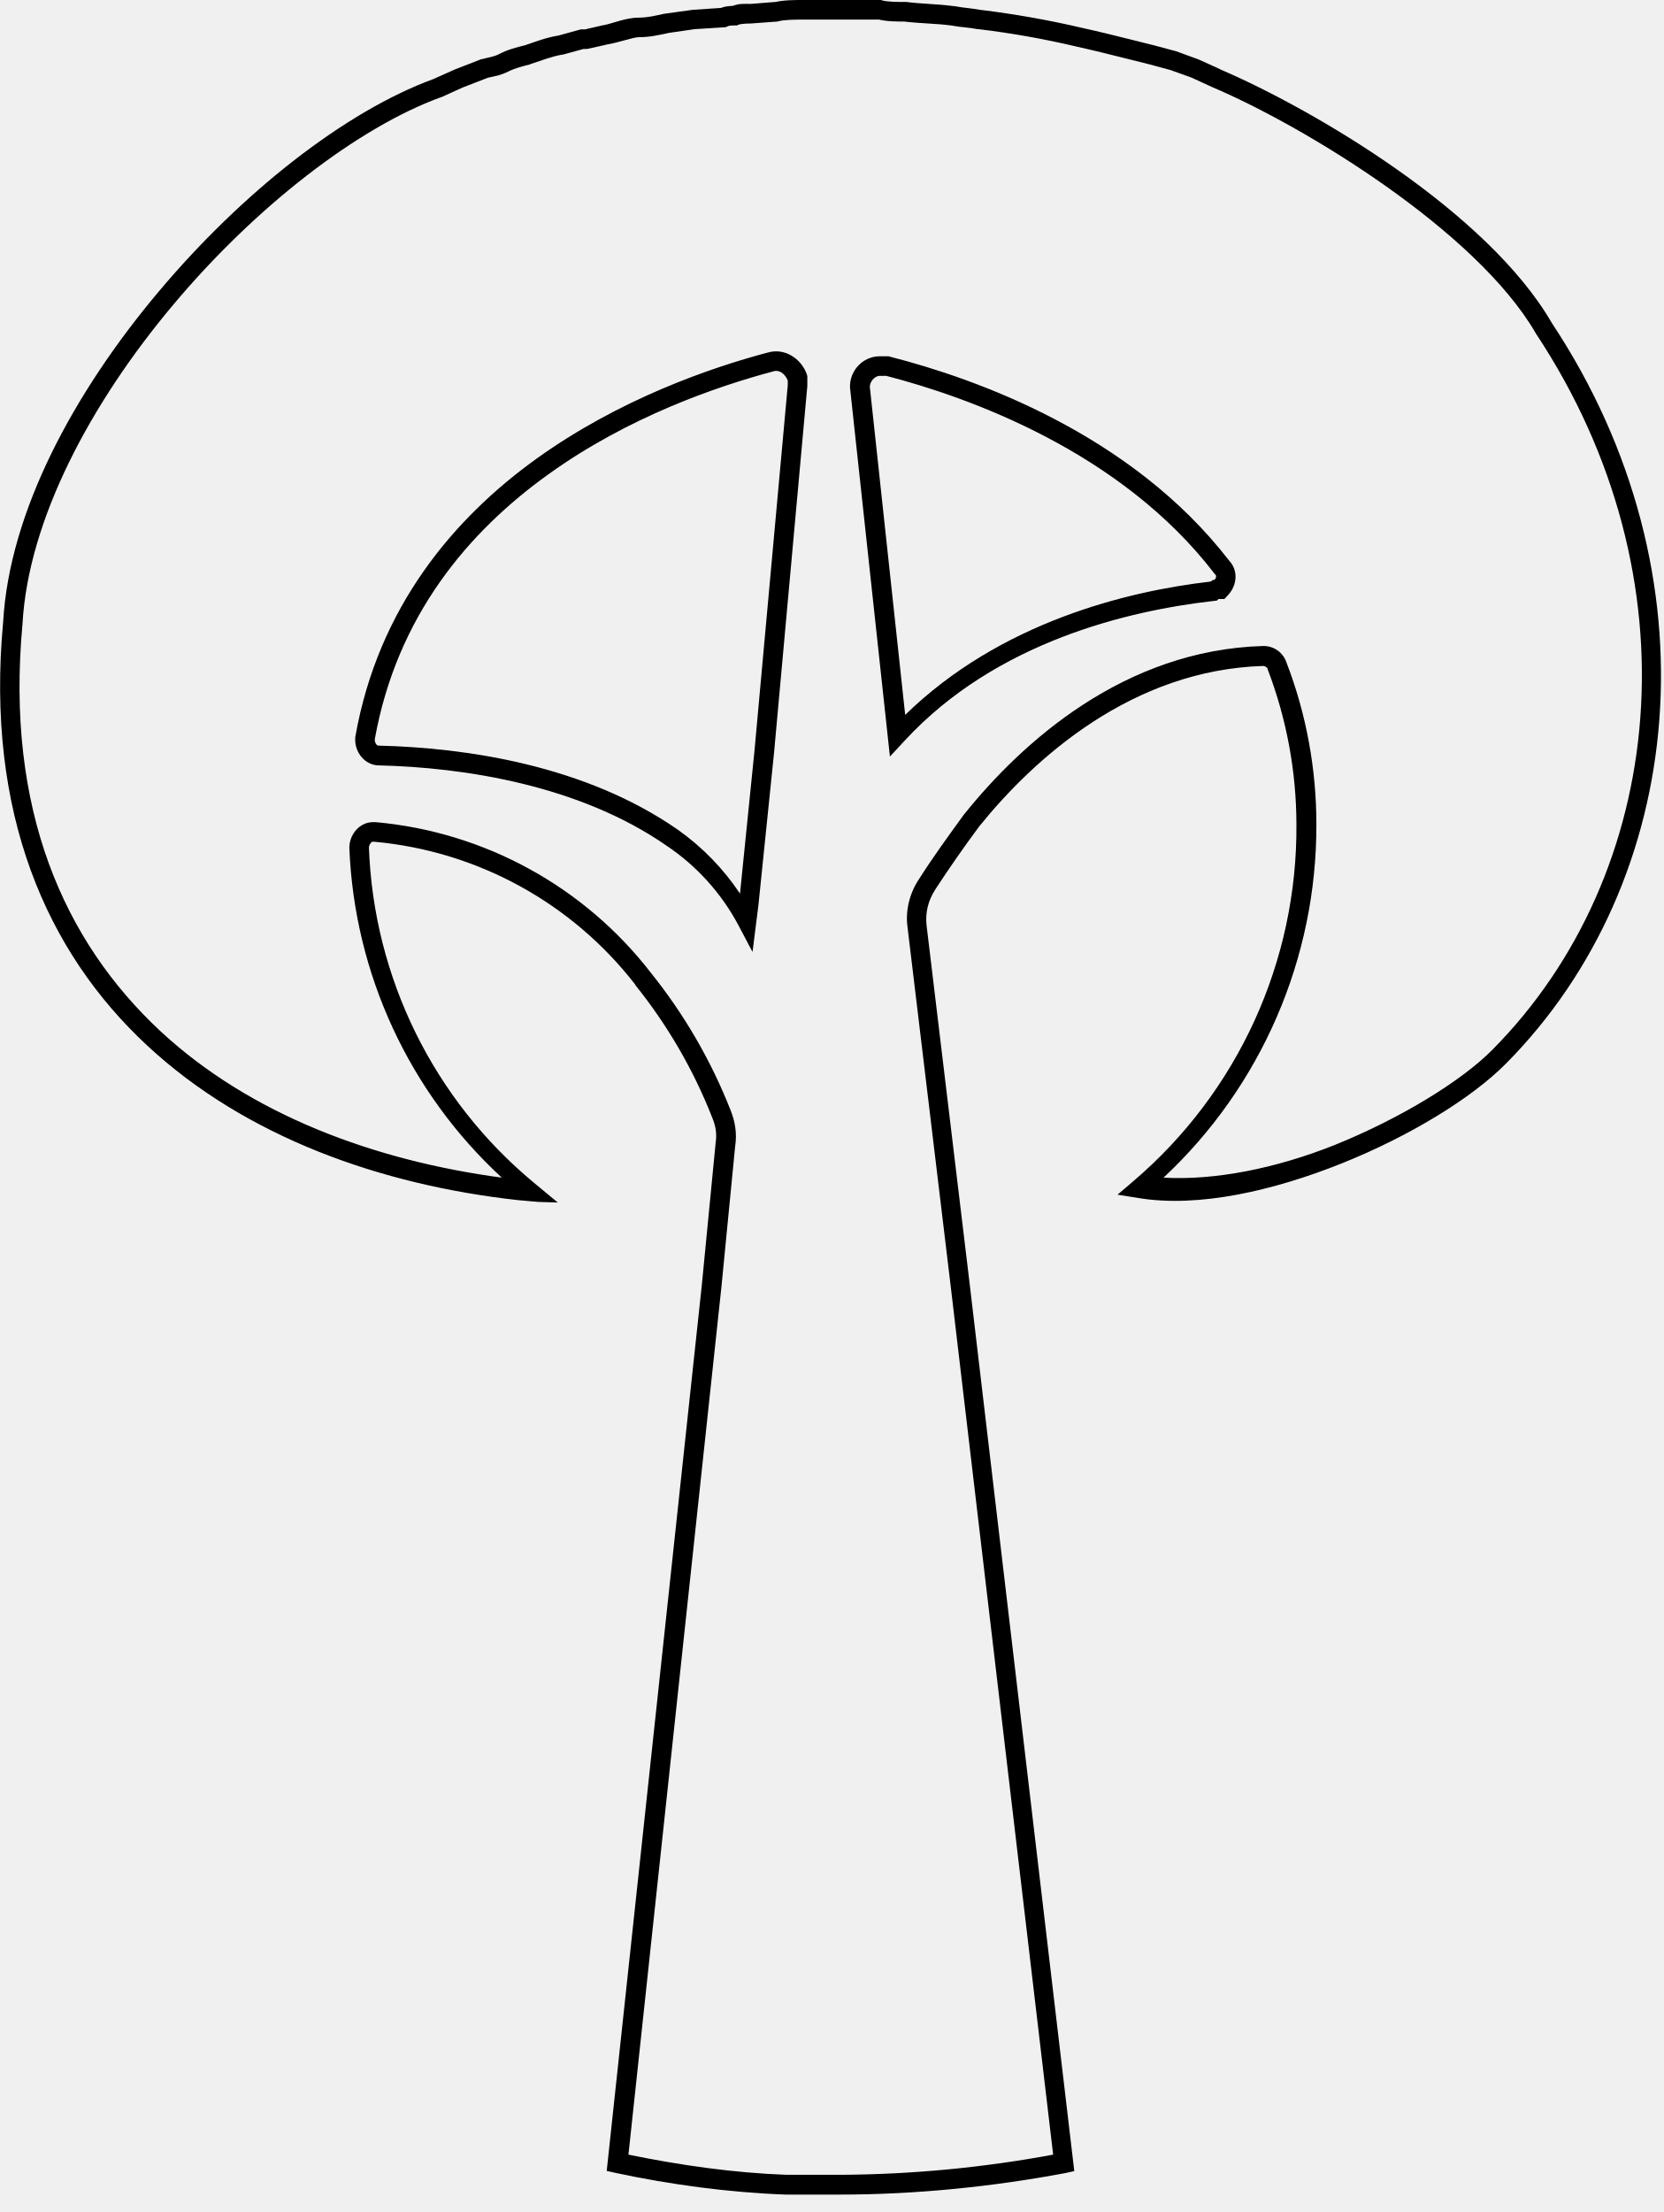
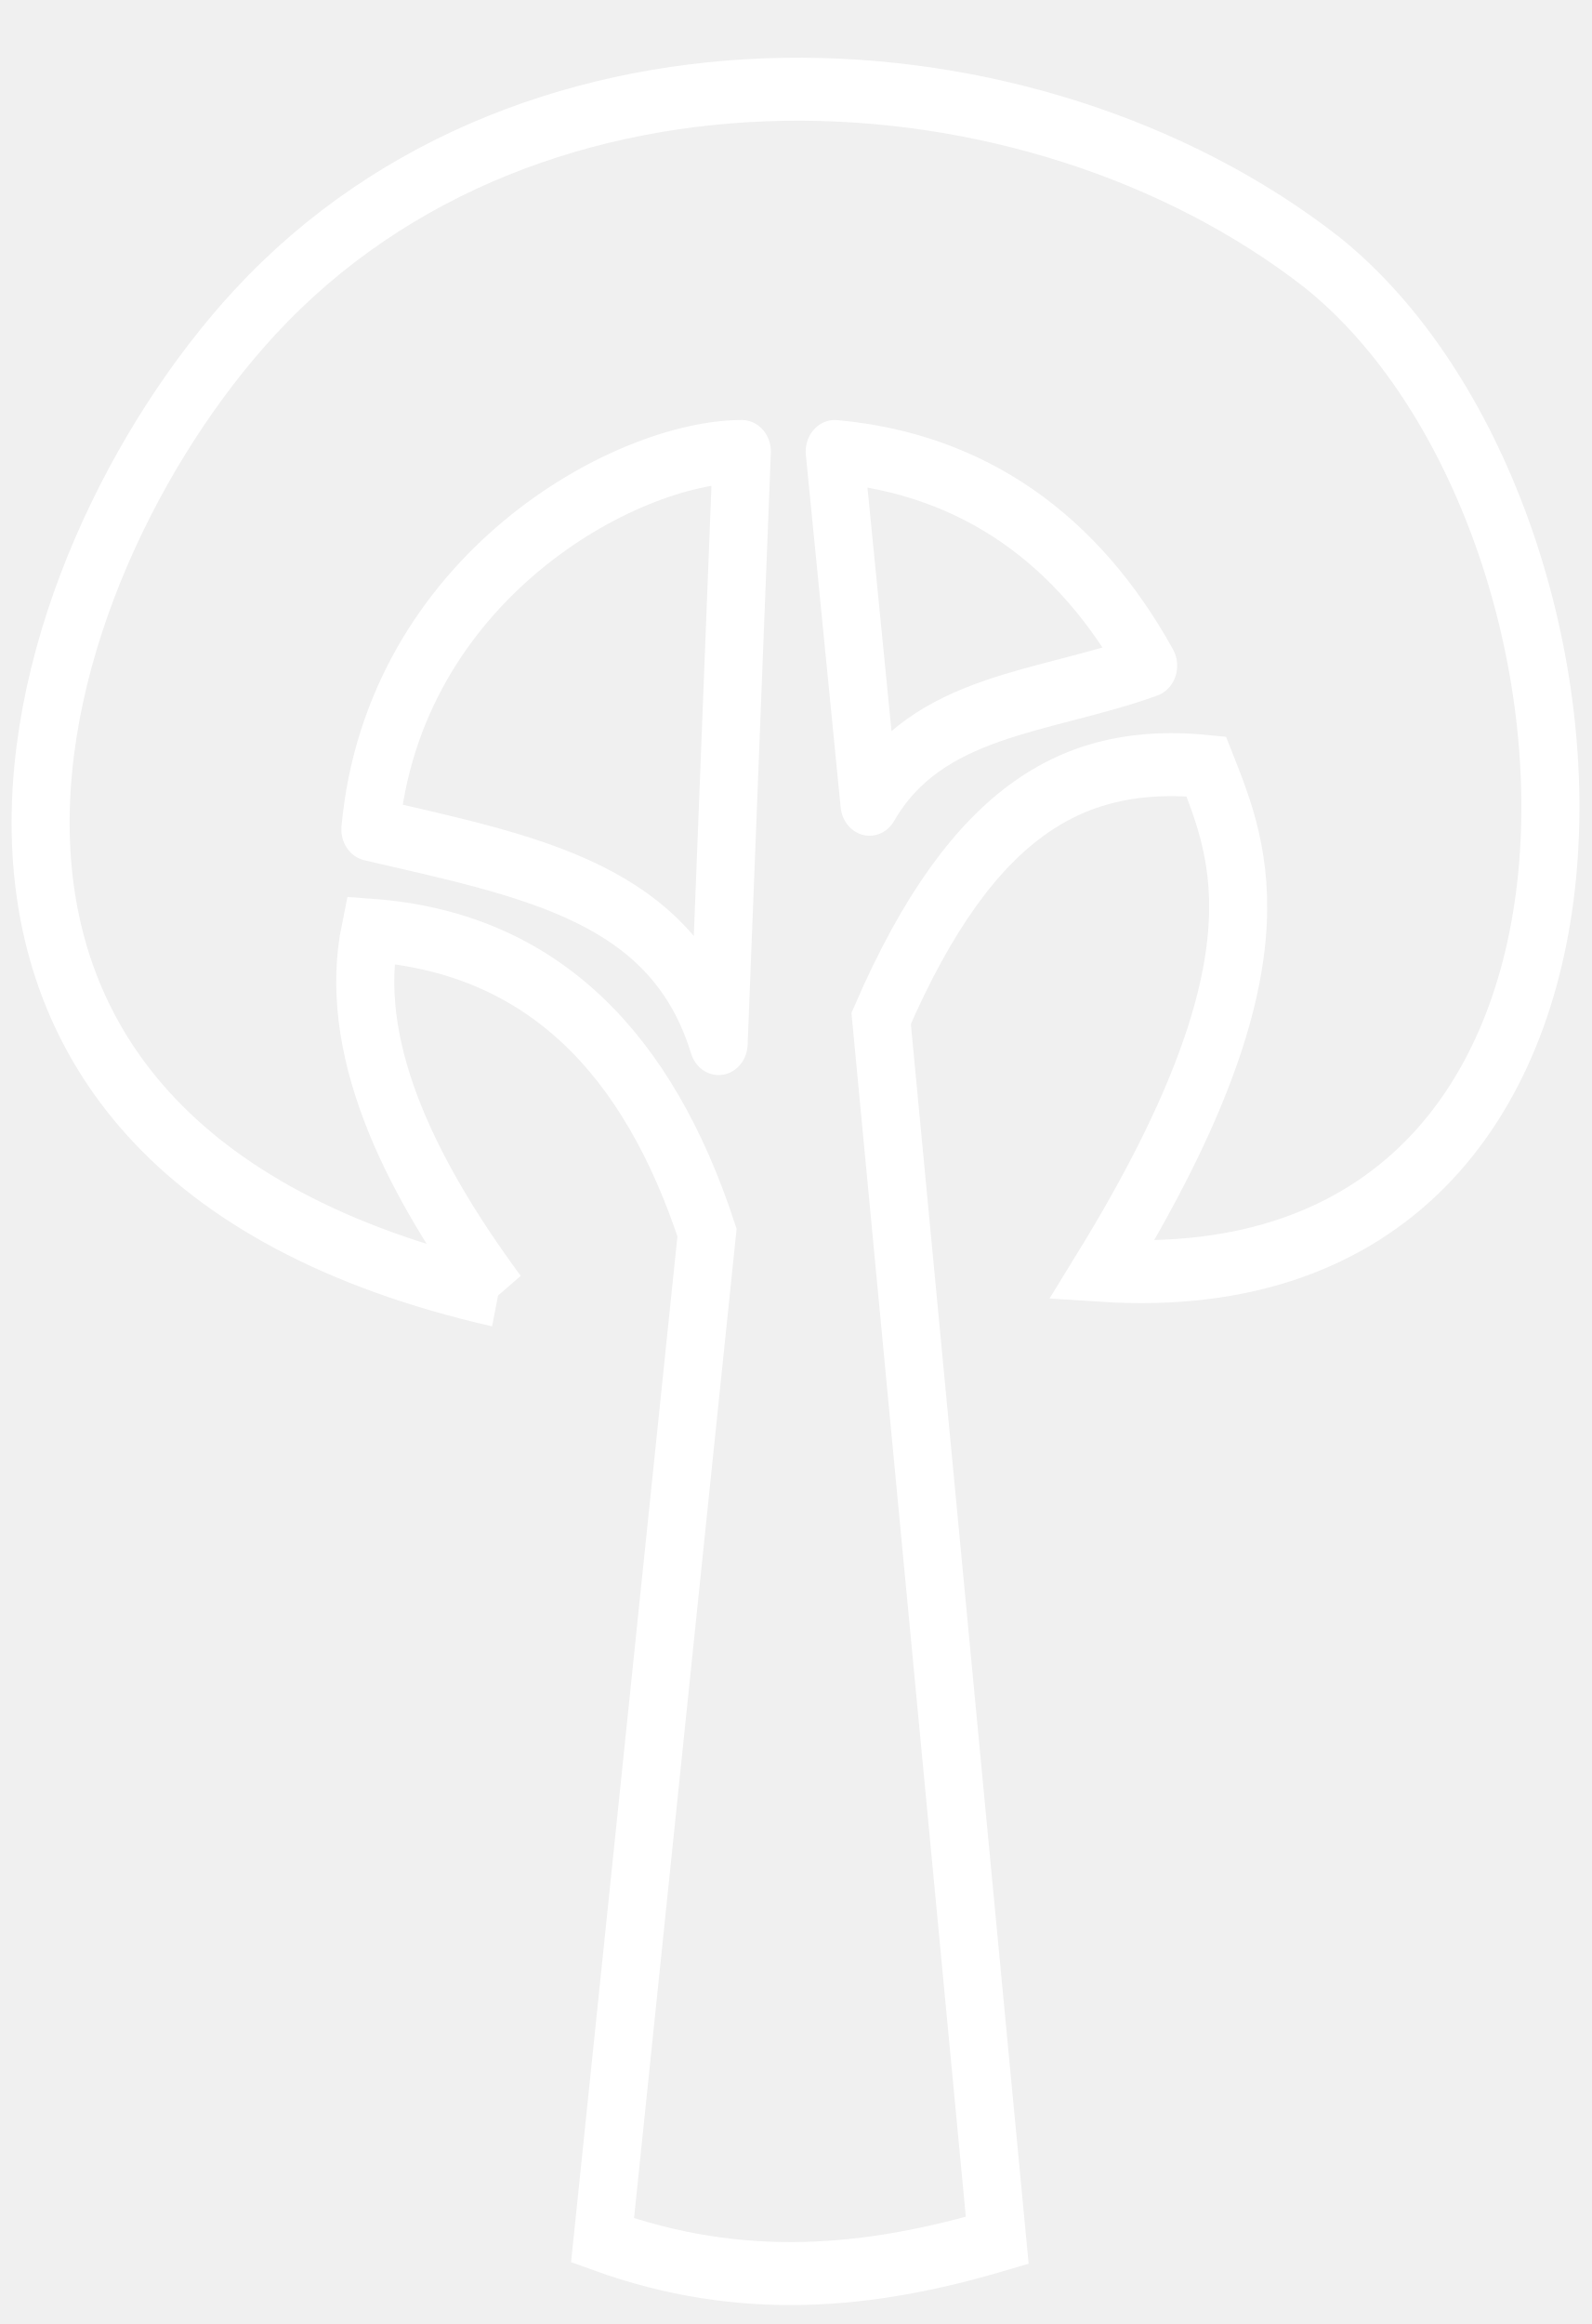
- <svg xmlns="http://www.w3.org/2000/svg" fill-rule="evenodd" stroke-linejoin="round" stroke-miterlimit="2" clip-rule="evenodd" viewBox="0 0 85 113">
-   <path fill-rule="nonzero" d="M41.05 0c-.5 0-1.02 0-1.52.12l.08-.02-1.26.1c-.3 0-.64-.04-1.02.15l.22-.05c-.2 0-.5 0-.82.15l.19-.05-1.52.1-1.43.2h-.02c-.5.11-.87.2-1.3.2-.7 0-1.38.32-1.88.4h-.01l-.86.2h-.22l-1.16.32.05-.01c-.65.1-1.17.31-1.74.5l-.02.01h-.02c-.39.1-.82.2-1.26.43-.34.17-.46.15-.9.27h-.03l-1.34.52-1.12.5c-4.5 1.65-9.77 5.78-14.06 10.89C3.78 20.05.48 26.14.16 31.78c-.9 9.74 2.2 16.84 7.36 21.63 5.03 4.68 11.96 7.13 18.96 7.9.14.02 0 0 0 0l1.02.09 1 .03-.52-.43-.7-.58a23.34 23.34 0 0 1-8.43-17.12.4.4 0 0 1 .09-.23c.04-.06.08-.07.11-.07h.07a19.05 19.05 0 0 1 13.34 7.3v.02a25.95 25.95 0 0 1 3.93 6.77c.18.44.25.83.17 1.33v.02l-.7 7.2L31 110.9l.44.1c2.82.6 5.75 1 8.69 1.11h2.81c3.84 0 7.77-.4 11.5-1.1l.45-.1-5.35-45.36-2.2-18.3v-.01a2.7 2.7 0 0 1 .42-1.75v-.01a65.16 65.16 0 0 1 2.27-3.26c2.85-3.53 7.84-8 14.52-8.2.07 0 .2.07.22.15v.02a22.28 22.28 0 0 1 1.47 7.92 23.72 23.72 0 0 1-8.32 18.22l-.82.7 1.06.17c3.08.51 6.9-.37 10.4-1.77 3.49-1.4 6.65-3.34 8.39-5.1 9.23-9.31 10.88-24.94 2.34-37.83C76 10.81 67.14 5.6 62.36 3.55l-.01-.01-1.1-.5-1.15-.42-1.12-.3-1.2-.3c-.8-.2-1.6-.4-2.51-.6-1.71-.4-3.42-.7-5.12-.91h-.03c-.53-.1-.93-.11-1.37-.2h-.04C47.87.2 47.07.2 46.31.1L46.28.1h-.03c-.4 0-.87 0-1.18-.08L45.02 0H41.05zm3.78.98c.5.13 1.02.12 1.42.12h-.06c.84.1 1.64.1 2.4.2.53.1.93.1 1.36.19H50c1.68.2 3.36.5 5.05.9.9.2 1.69.4 2.49.6l1.2.3 1.07.29 1.06.38 1.09.5c4.62 1.96 13.45 7.3 16.5 12.55l.01.02c8.31 12.53 6.67 27.63-2.21 36.59-1.57 1.59-4.67 3.5-8.06 4.87-3 1.2-6.14 1.82-8.75 1.67a24.6 24.6 0 0 0 7.81-18.06c0-2.76-.5-5.6-1.53-8.26a1.23 1.23 0 0 0-1.17-.84h-.01c-7.12.2-12.33 4.92-15.28 8.59l-.01.01c-.8 1.1-1.6 2.2-2.31 3.32-.47.7-.7 1.6-.58 2.45l2.2 18.29 5.24 44.41a61.27 61.27 0 0 1-10.85 1.03h-2.78c-2.72-.1-5.43-.49-8.07-1.03l4.75-44.32.7-7.17c.11-.7-.01-1.31-.23-1.86a26.96 26.96 0 0 0-4.07-7.02A20.04 20.04 0 0 0 19.2 42h-.15c-.37 0-.68.19-.88.43-.2.24-.32.55-.32.87v.02a24.21 24.21 0 0 0 7.79 16.84c-6.5-.87-12.84-3.21-17.44-7.48-4.94-4.6-7.93-11.33-7.05-20.81v-.01c.3-5.3 3.48-11.27 7.7-16.29 4.2-5.01 9.44-9.06 13.67-10.6h.02l1.1-.5 1.29-.5c.34-.08.6-.1 1.05-.32.34-.17.7-.26 1.1-.36h.01l.02-.02c.62-.2 1.09-.39 1.62-.48h.03l1.06-.29H30l.95-.21h-.03c.7-.11 1.42-.39 1.72-.39.57 0 1.01-.11 1.5-.21h-.03l1.38-.2 1.58-.1.1-.04c.07-.04.17-.05.37-.05h.12l.1-.05c.03-.01.28-.05.58-.05h.02l1.36-.1.04-.01c.3-.08.78-.09 1.28-.09h3.9l-.12-.02zm-5.64 17.04c-2.89.77-7.52 2.36-11.76 5.4-4.25 3.05-8.1 7.6-9.27 14.19l-.01.05v.14c0 .33.12.63.32.87s.52.43.88.43h-.01c4.34.1 10.26 1 14.73 4.11a11.26 11.26 0 0 1 3.64 4.02l.74 1.4.3-2.38.8-7.8 1.7-18.73v-.5l-.02-.08c-.28-.82-1.15-1.4-2.03-1.12zm5.76.18c-.93 0-1.65.86-1.5 1.78l2.02 18.67.75-.81c4.67-5.06 11.45-6.65 15.79-7.14l.17-.02.08-.08H62.56l.14-.15c.23-.23.38-.52.42-.84.04-.32-.05-.69-.31-.96-5.02-6.51-13-9.32-17.34-10.43l-.06-.02h-.46zm-5.44.77c.3-.1.6.12.74.47v.24l-1.7 18.67-.74 7.3a12.5 12.5 0 0 0-3.17-3.26c-4.74-3.3-10.82-4.19-15.28-4.3-.04 0-.08 0-.13-.06a.4.4 0 0 1-.08-.23v-.04c1.13-6.29 4.77-10.59 8.87-13.53 4.1-2.95 8.65-4.5 11.46-5.25h.03zm5.44.23h.33c4.25 1.1 12 3.88 16.77 10.1l.02.03.03.02c.03.04.04.06.03.14 0 .04-.04.08-.07.13h-.05c-.05.01-.1.06-.16.09-4.25.49-10.74 2.07-15.6 6.81l-1.8-16.69v-.01c-.05-.28.23-.62.5-.62z" />
+ <svg xmlns="http://www.w3.org/2000/svg" width="27.2" height="39.7" viewBox="0 0 7.2 10.5">
+   <g stroke-width=".5" fill="none" stroke="#fff">
+     <path d="M6.2 282.7l-.2 4.7c-.4-1.2-1.6-1.4-3-1.7.2-2 2.2-3 3.2-3z" stroke-linecap="round" stroke-linejoin="round" paint-order="markers fill stroke" transform="matrix(.52506 0 0 .56964 .1 -159)" />
+     <path d="M4.1 289.4c-.8-1-1.3-2-1.1-2.9 1.5.1 2.4 1 2.9 2.4l-.9 8c1.2.4 2.3.3 3.4 0l-1-9.7c.8-1.7 1.7-2.1 2.8-2 .3.7.7 1.6-.9 4 5 .3 4.6-6 1.9-8-2.5-1.8-6.8-2-9.2.4-2 2-3.6 6.6 2.1 7.8" transform="matrix(.52506 0 0 .56964 .1 -159)" />
+     <path d="M7 282.7l.3 2.8c.5-.8 1.5-.8 2.4-1.1-.6-1-1.5-1.6-2.7-1.7z" stroke-linejoin="round" transform="matrix(.52506 0 0 .56964 .1 -159)" />
+   </g>
</svg>
